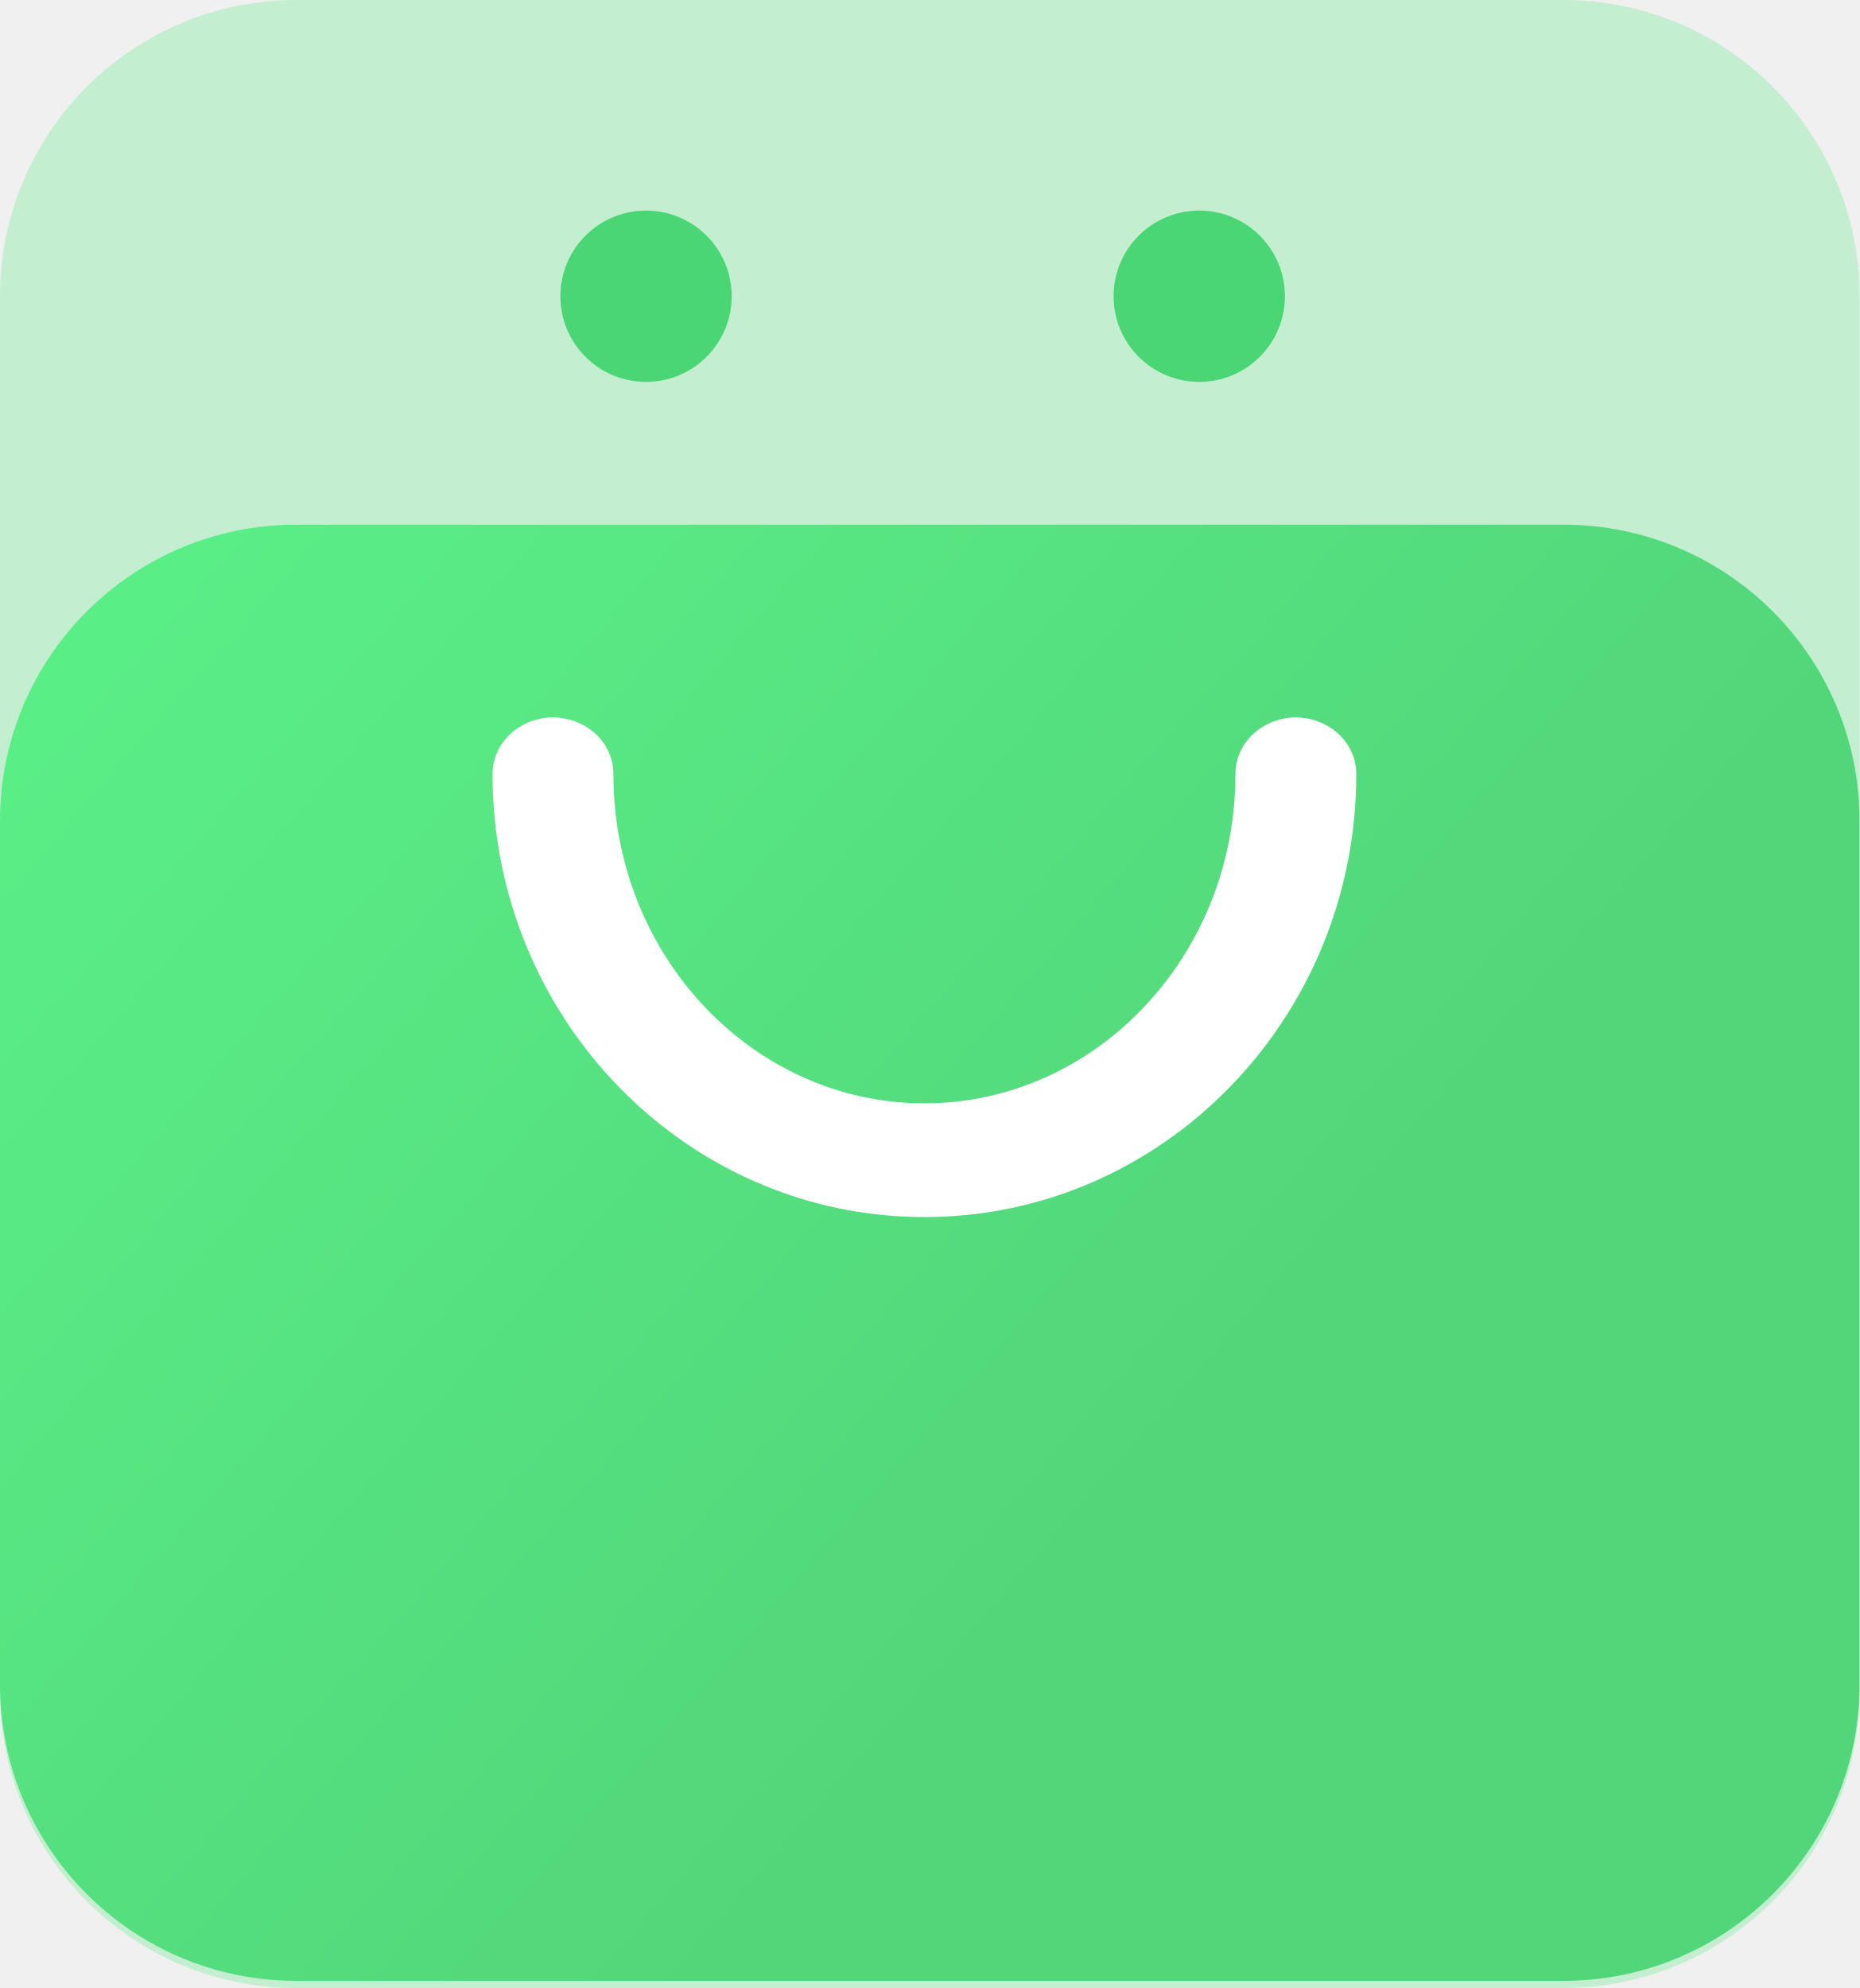
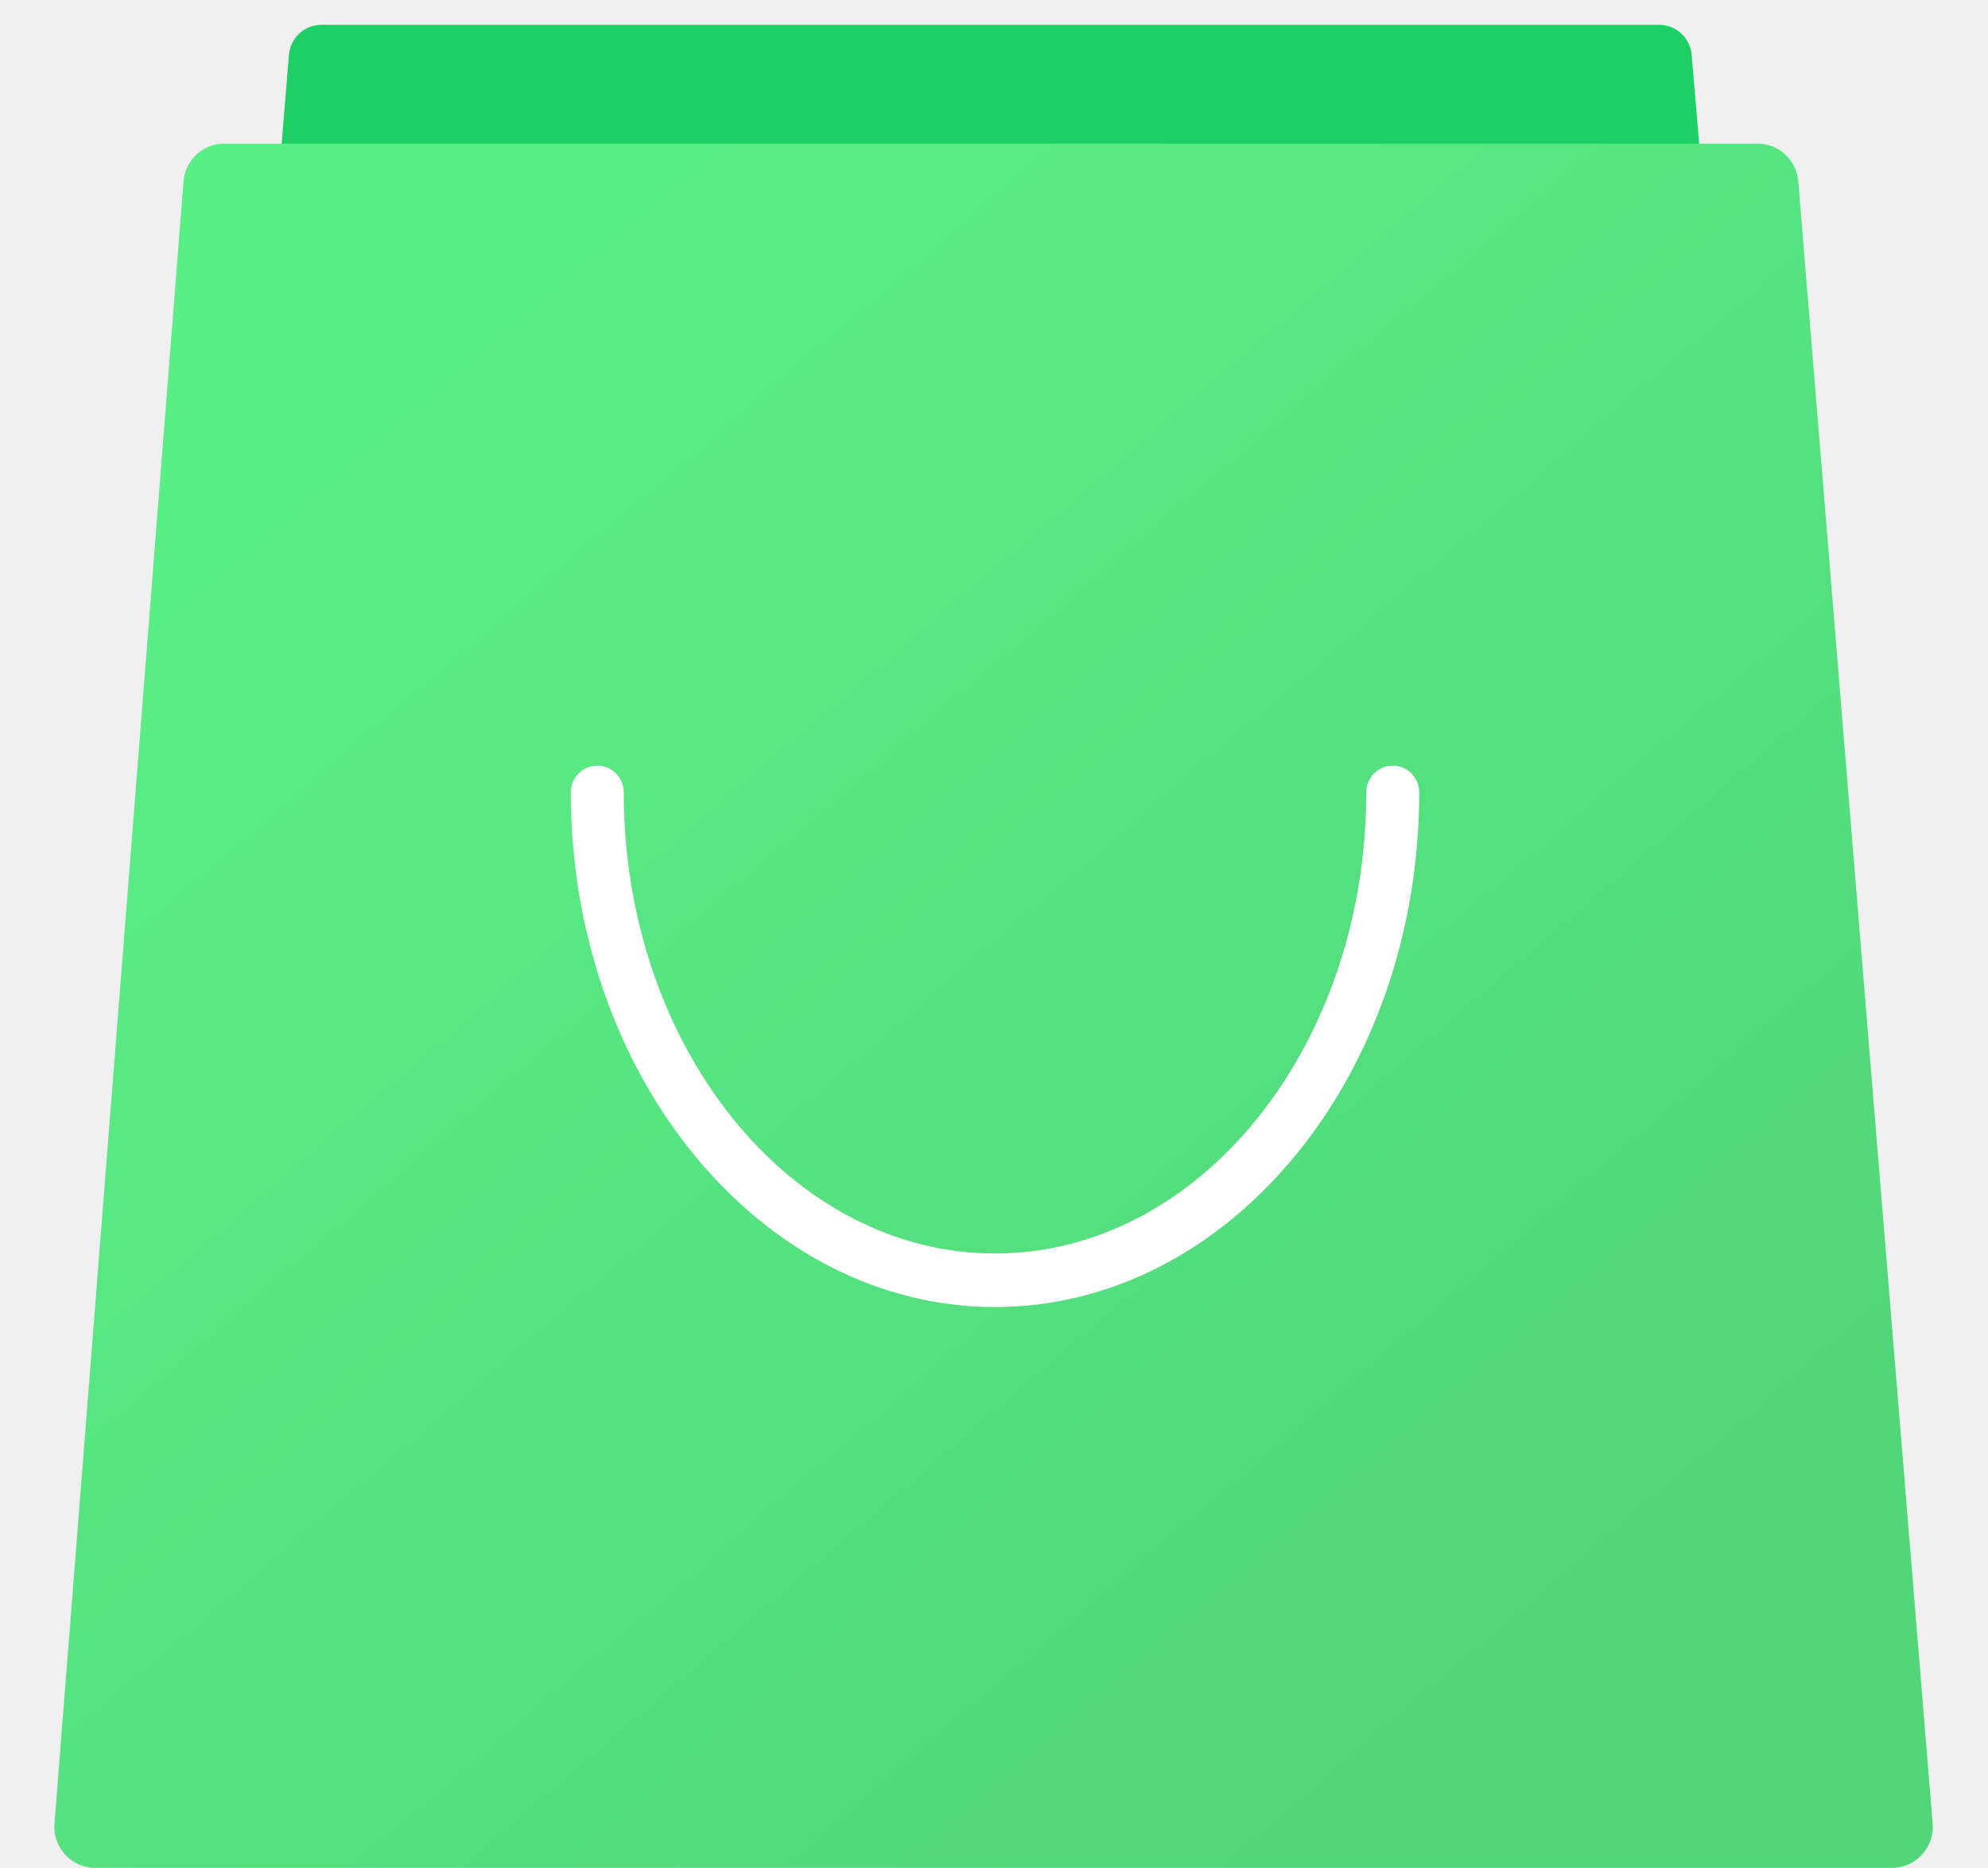
- <svg xmlns="http://www.w3.org/2000/svg" width="521" height="557" viewBox="0 0 521 557" fill="none">
-   <rect width="521" height="557" rx="83" fill="#5AEE87" fill-opacity="0.3" />
-   <rect y="147" width="521" height="408" rx="83" fill="url(#paint0_linear_5_16)" />
-   <circle cx="181" cy="83" r="24" fill="#4BD675" />
-   <path d="M143 216.933C143 282.461 194.902 336 258.997 336C323.092 336 374.998 282.461 375 216.933C375 210.192 368.901 206 363.069 206C357.235 206 351.137 210.195 351.137 216.933C351.137 270.768 309.564 314.135 259 314.135C208.436 314.135 166.863 270.768 166.863 216.933C166.863 210.191 160.764 206 154.931 206C149.097 206 143 210.195 143 216.933Z" fill="white" stroke="white" stroke-width="10" />
-   <circle cx="336" cy="83" r="24" fill="#4BD675" />
+ <svg xmlns="http://www.w3.org/2000/svg" width="512" height="481" viewBox="0 0 512 481" fill="none">
+   <g clip-path="url(#clip0_1_2)">
+     <path d="M465.799 367.16C466.221 372.1 462.366 376.345 457.458 376.345H53.826C48.931 376.345 45.08 372.12 45.484 367.189L74.409 14.154C74.769 9.769 78.396 6.394 82.754 6.394H427.328C431.672 6.394 435.295 9.752 435.667 14.124L465.799 367.16Z" fill="#1DCF65" />
+     <path d="M497.745 469.588C498.249 475.749 493.436 481.032 487.319 481.032H24.464C18.359 481.032 13.55 475.776 14.034 469.624L47.262 46.735C47.695 41.235 52.235 37 57.693 37H452.705C458.15 37 462.685 41.218 463.134 46.701L497.745 469.588Z" fill="url(#paint0_linear_1_2)" />
+     <path d="M256.255 336.606C196.01 336.606 147 277.149 147 204.068C147 200.262 150.053 197.174 153.823 197.174C157.592 197.174 160.645 200.259 160.645 204.068C160.645 269.548 203.536 322.819 256.258 322.819C308.979 322.819 351.871 269.548 351.871 204.068C351.871 200.262 354.924 197.174 358.694 197.174C362.463 197.174 365.516 200.259 365.516 204.068C365.515 277.149 316.501 336.606 256.255 336.606Z" fill="white" />
+   </g>
  <defs>
-     <linearGradient id="paint0_linear_5_16" x1="315" y1="419" x2="36.5" y2="175.5" gradientUnits="userSpaceOnUse">
+     <linearGradient id="paint0_linear_1_2" x1="401.155" y1="418.889" x2="116.297" y2="86.355" gradientUnits="userSpaceOnUse">
      <stop stop-color="#52D67A" />
      <stop offset="1" stop-color="#5AEE87" />
    </linearGradient>
+     <clipPath id="clip0_1_2">
+       <rect width="512" height="480.97" fill="white" />
+     </clipPath>
  </defs>
</svg>
